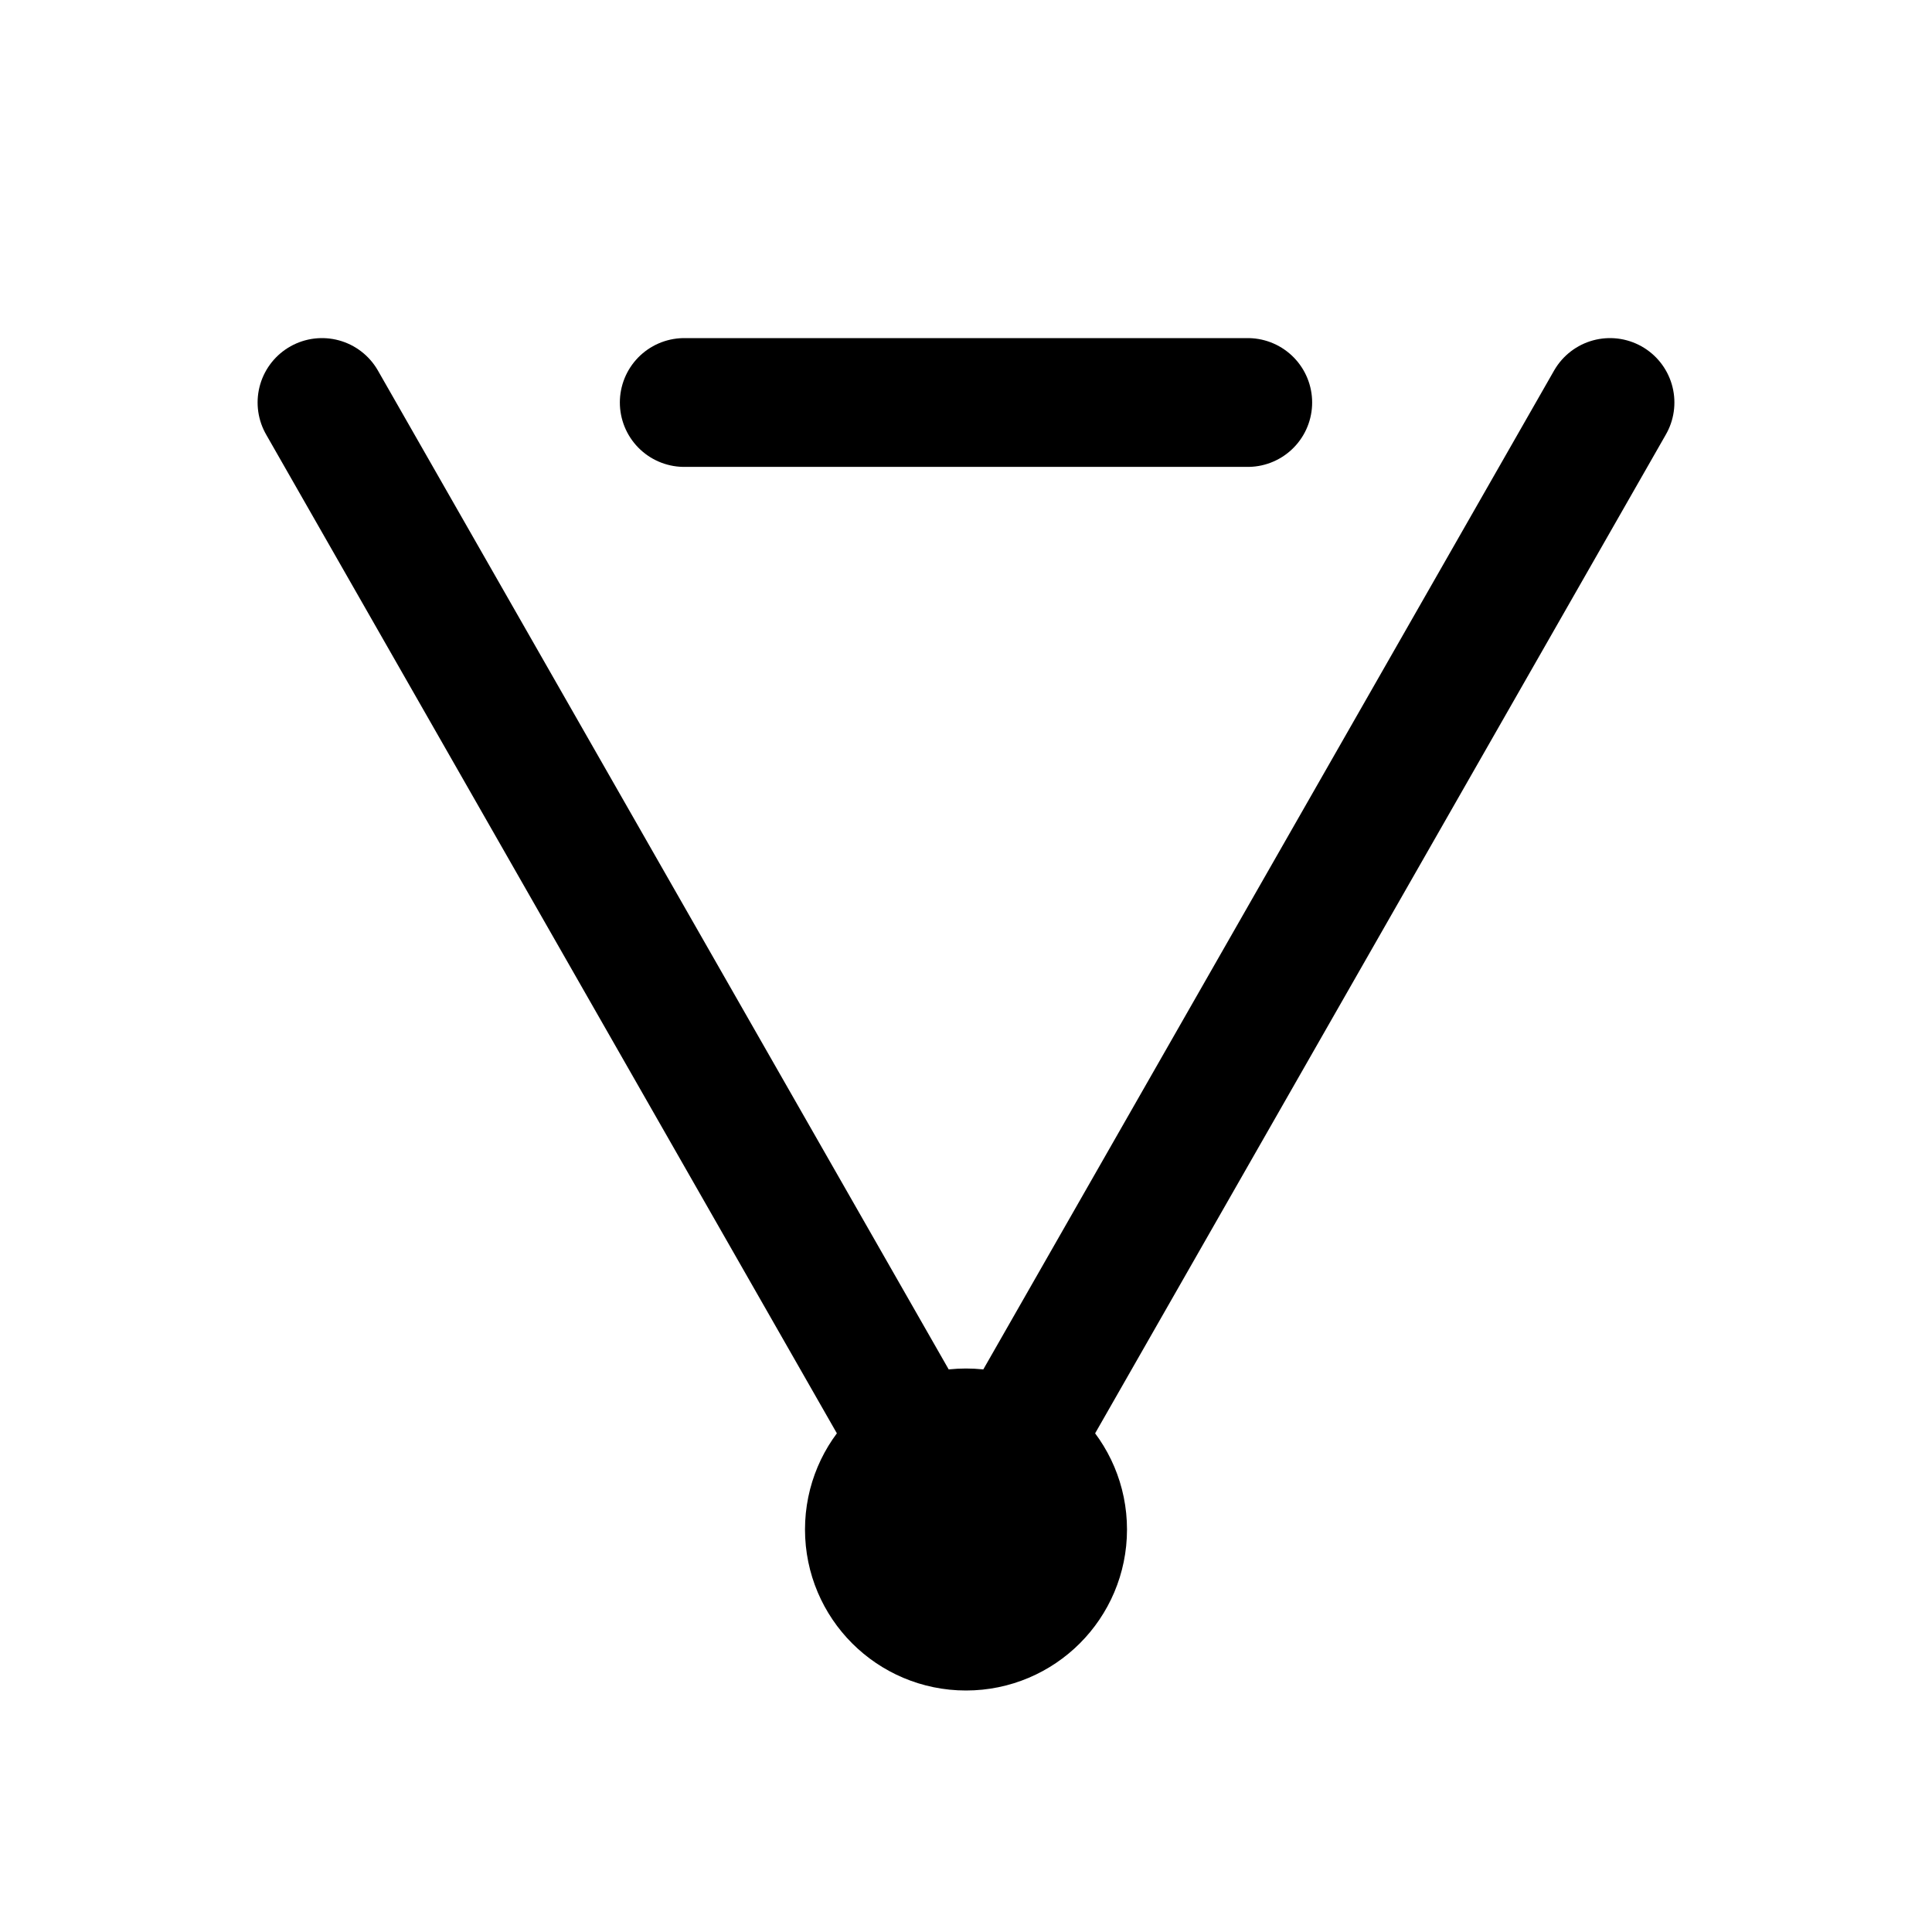
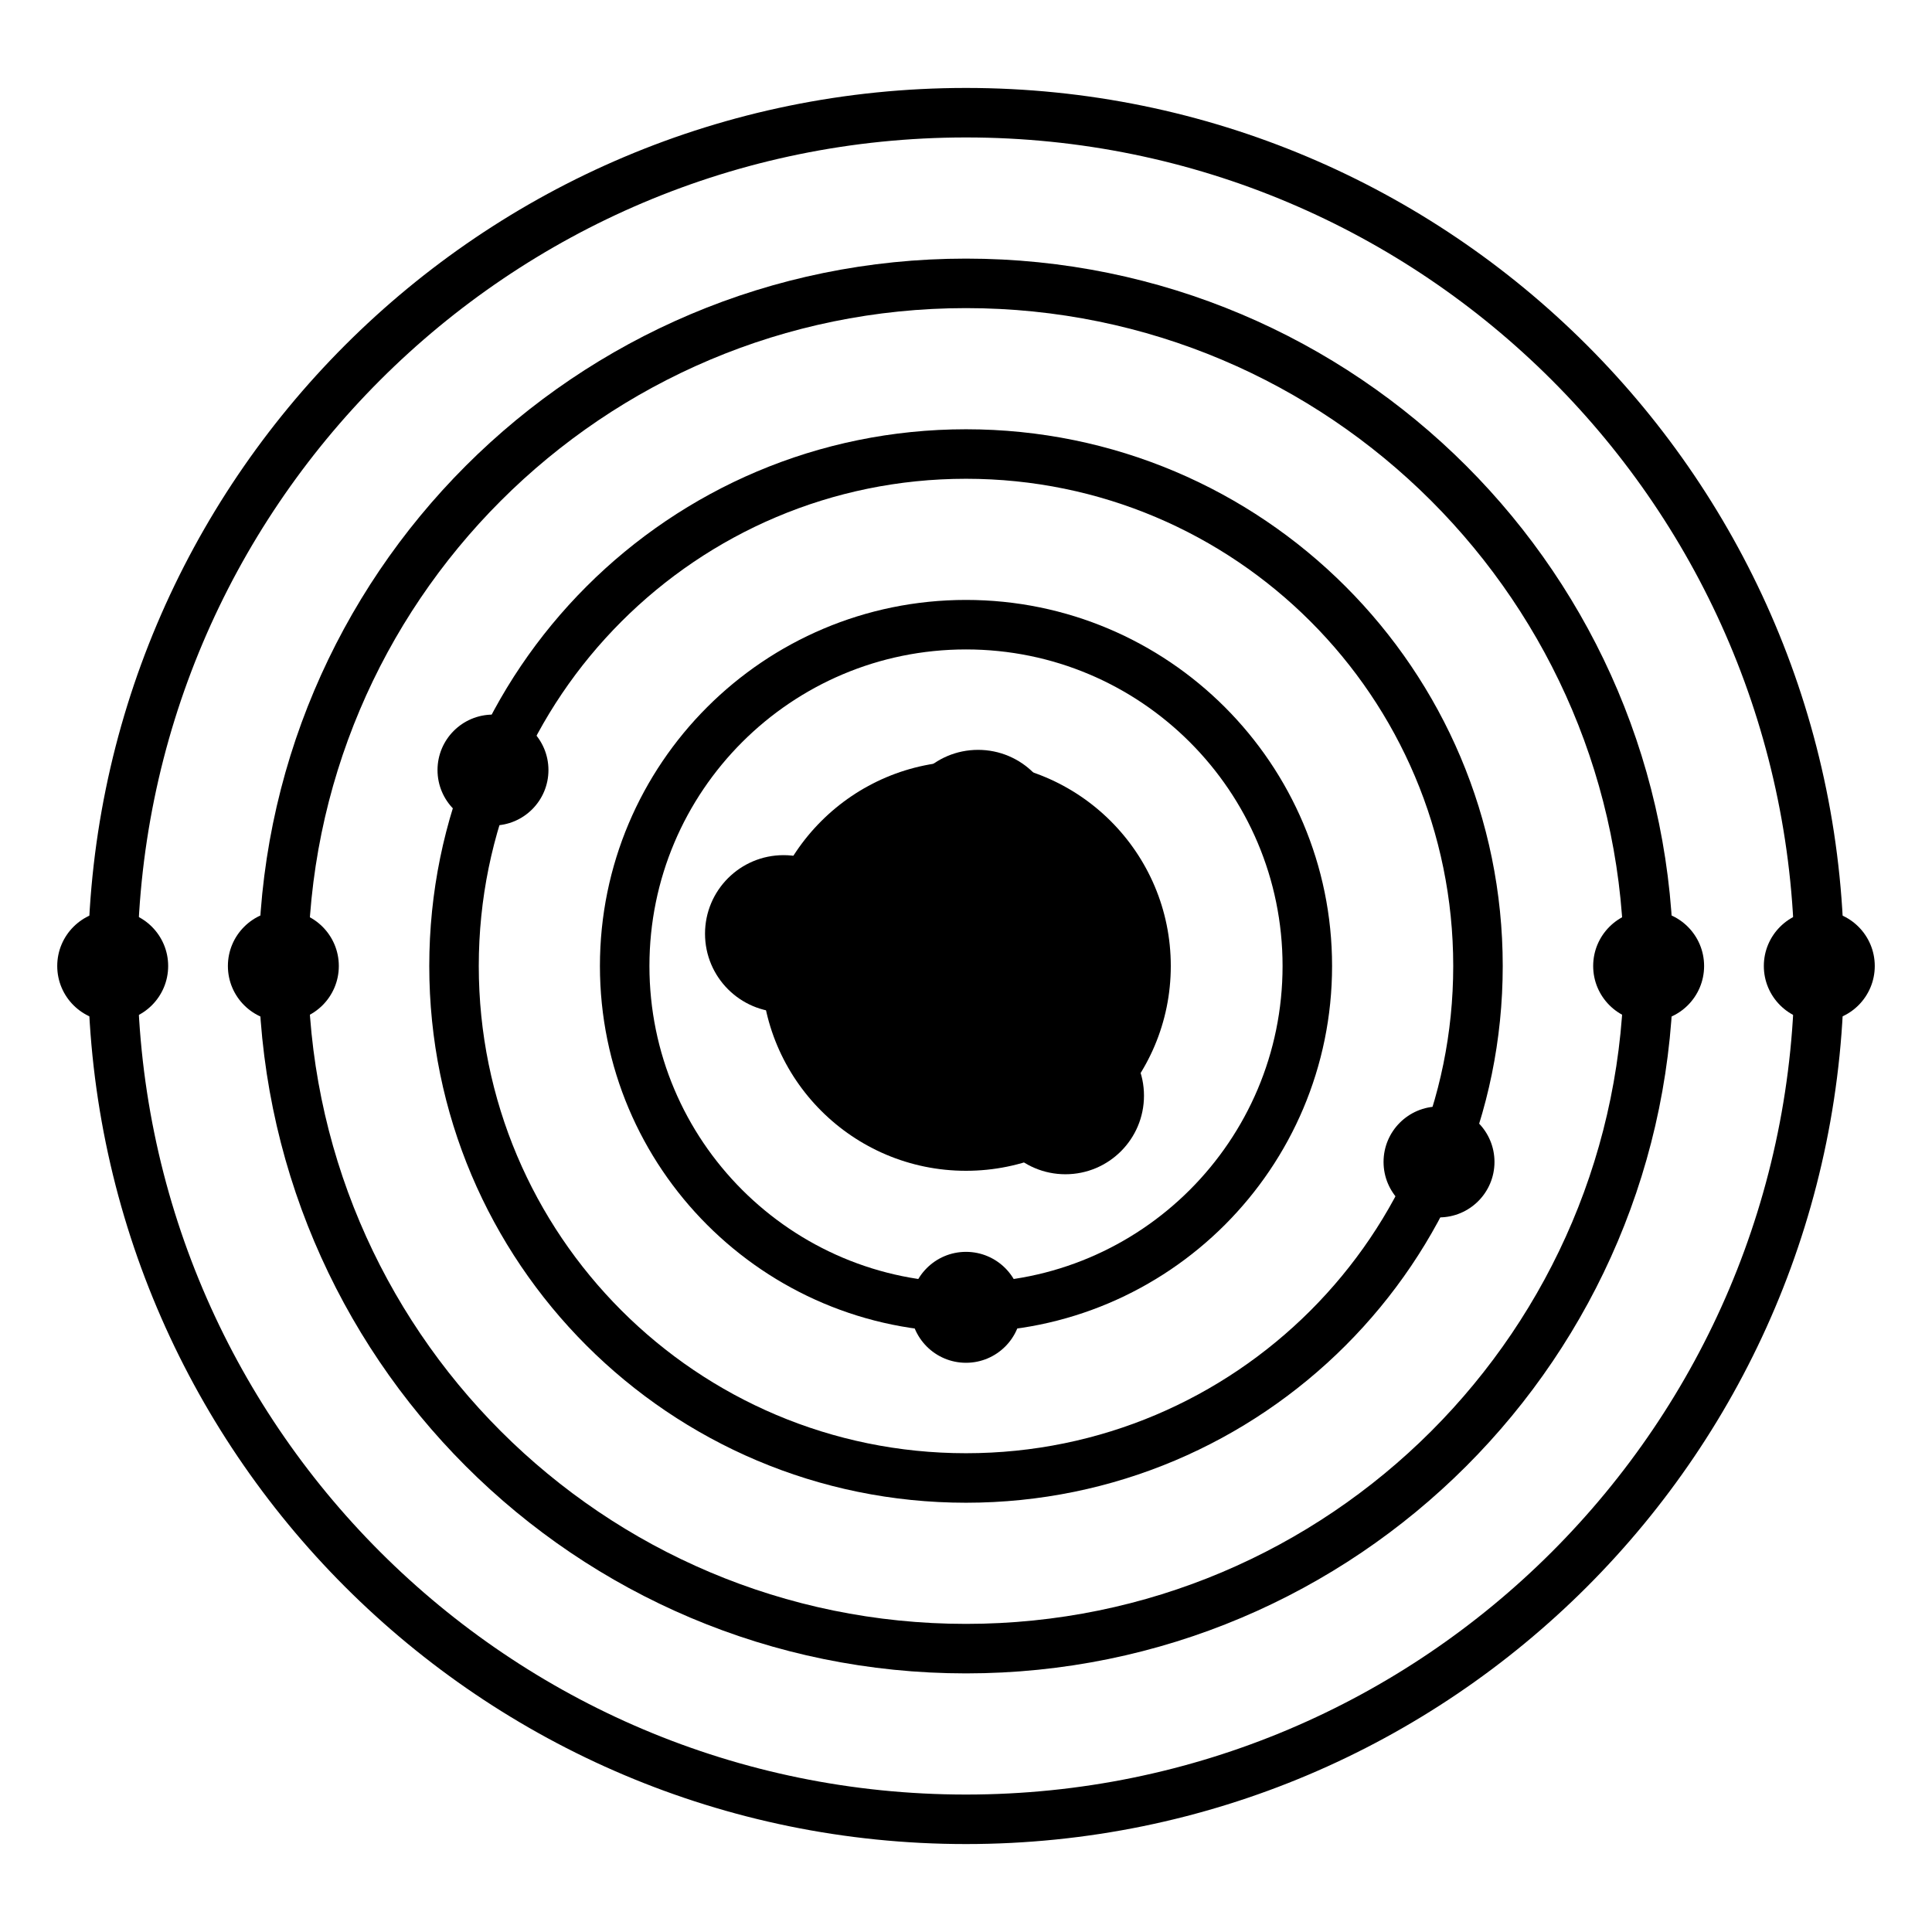
- <svg xmlns="http://www.w3.org/2000/svg" width="24" height="24" viewBox="0 0 24 24" fill="none" stroke="currentColor" stroke-width="1.6" stroke-linecap="round" stroke-linejoin="round">
-   <path d="M4 5l8 14 8-14" />
-   <path d="M8.5 5h7" />
-   <circle cx="12" cy="19" r="1.2" fill="currentColor" />
+ <svg xmlns="http://www.w3.org/2000/svg" viewBox="0 0 24 24" width="24" height="24" role="img" aria-label="vibey">
+   <ellipse cx="12" cy="12" rx="4.24" ry="4.24" transform="rotate(0 12 12)" fill="none" stroke="currentColor" stroke-width="0.615" />
+   <ellipse cx="12" cy="12" rx="6.36" ry="6.36" transform="rotate(0 12 12)" fill="none" stroke="currentColor" stroke-width="0.615" />
+   <ellipse cx="12" cy="12" rx="8.48" ry="8.48" transform="rotate(0 12 12)" fill="none" stroke="currentColor" stroke-width="0.615" />
+   <ellipse cx="12" cy="12" rx="10.6" ry="10.6" transform="rotate(0 12 12)" fill="none" stroke="currentColor" stroke-width="0.615" />
+   <circle cx="12" cy="12" r="2.544" fill="currentColor" />
+   <circle cx="9.734" cy="11.599" r="0.976" fill="currentColor" />
+   <circle cx="13.235" cy="13.611" r="0.976" fill="currentColor" />
+   <circle cx="12.15" cy="10.291" r="0.976" fill="currentColor" />
+   <circle cx="11.02" cy="12.897" r="0.976" fill="currentColor" />
+   <circle cx="12.767" cy="12" r="0.976" fill="currentColor" />
+   <circle cx="12" cy="16.24" r="0.689" fill="currentColor" />
+   <circle cx="17.876" cy="14.434" r="0.689" fill="currentColor" />
+   <circle cx="6.124" cy="9.566" r="0.689" fill="currentColor" />
+   <circle cx="20.48" cy="12" r="0.689" fill="currentColor" />
+   <circle cx="3.52" cy="12" r="0.689" fill="currentColor" />
+   <circle cx="22.6" cy="12" r="0.689" fill="currentColor" />
+   <circle cx="1.4" cy="12" r="0.689" fill="currentColor" />
</svg>
